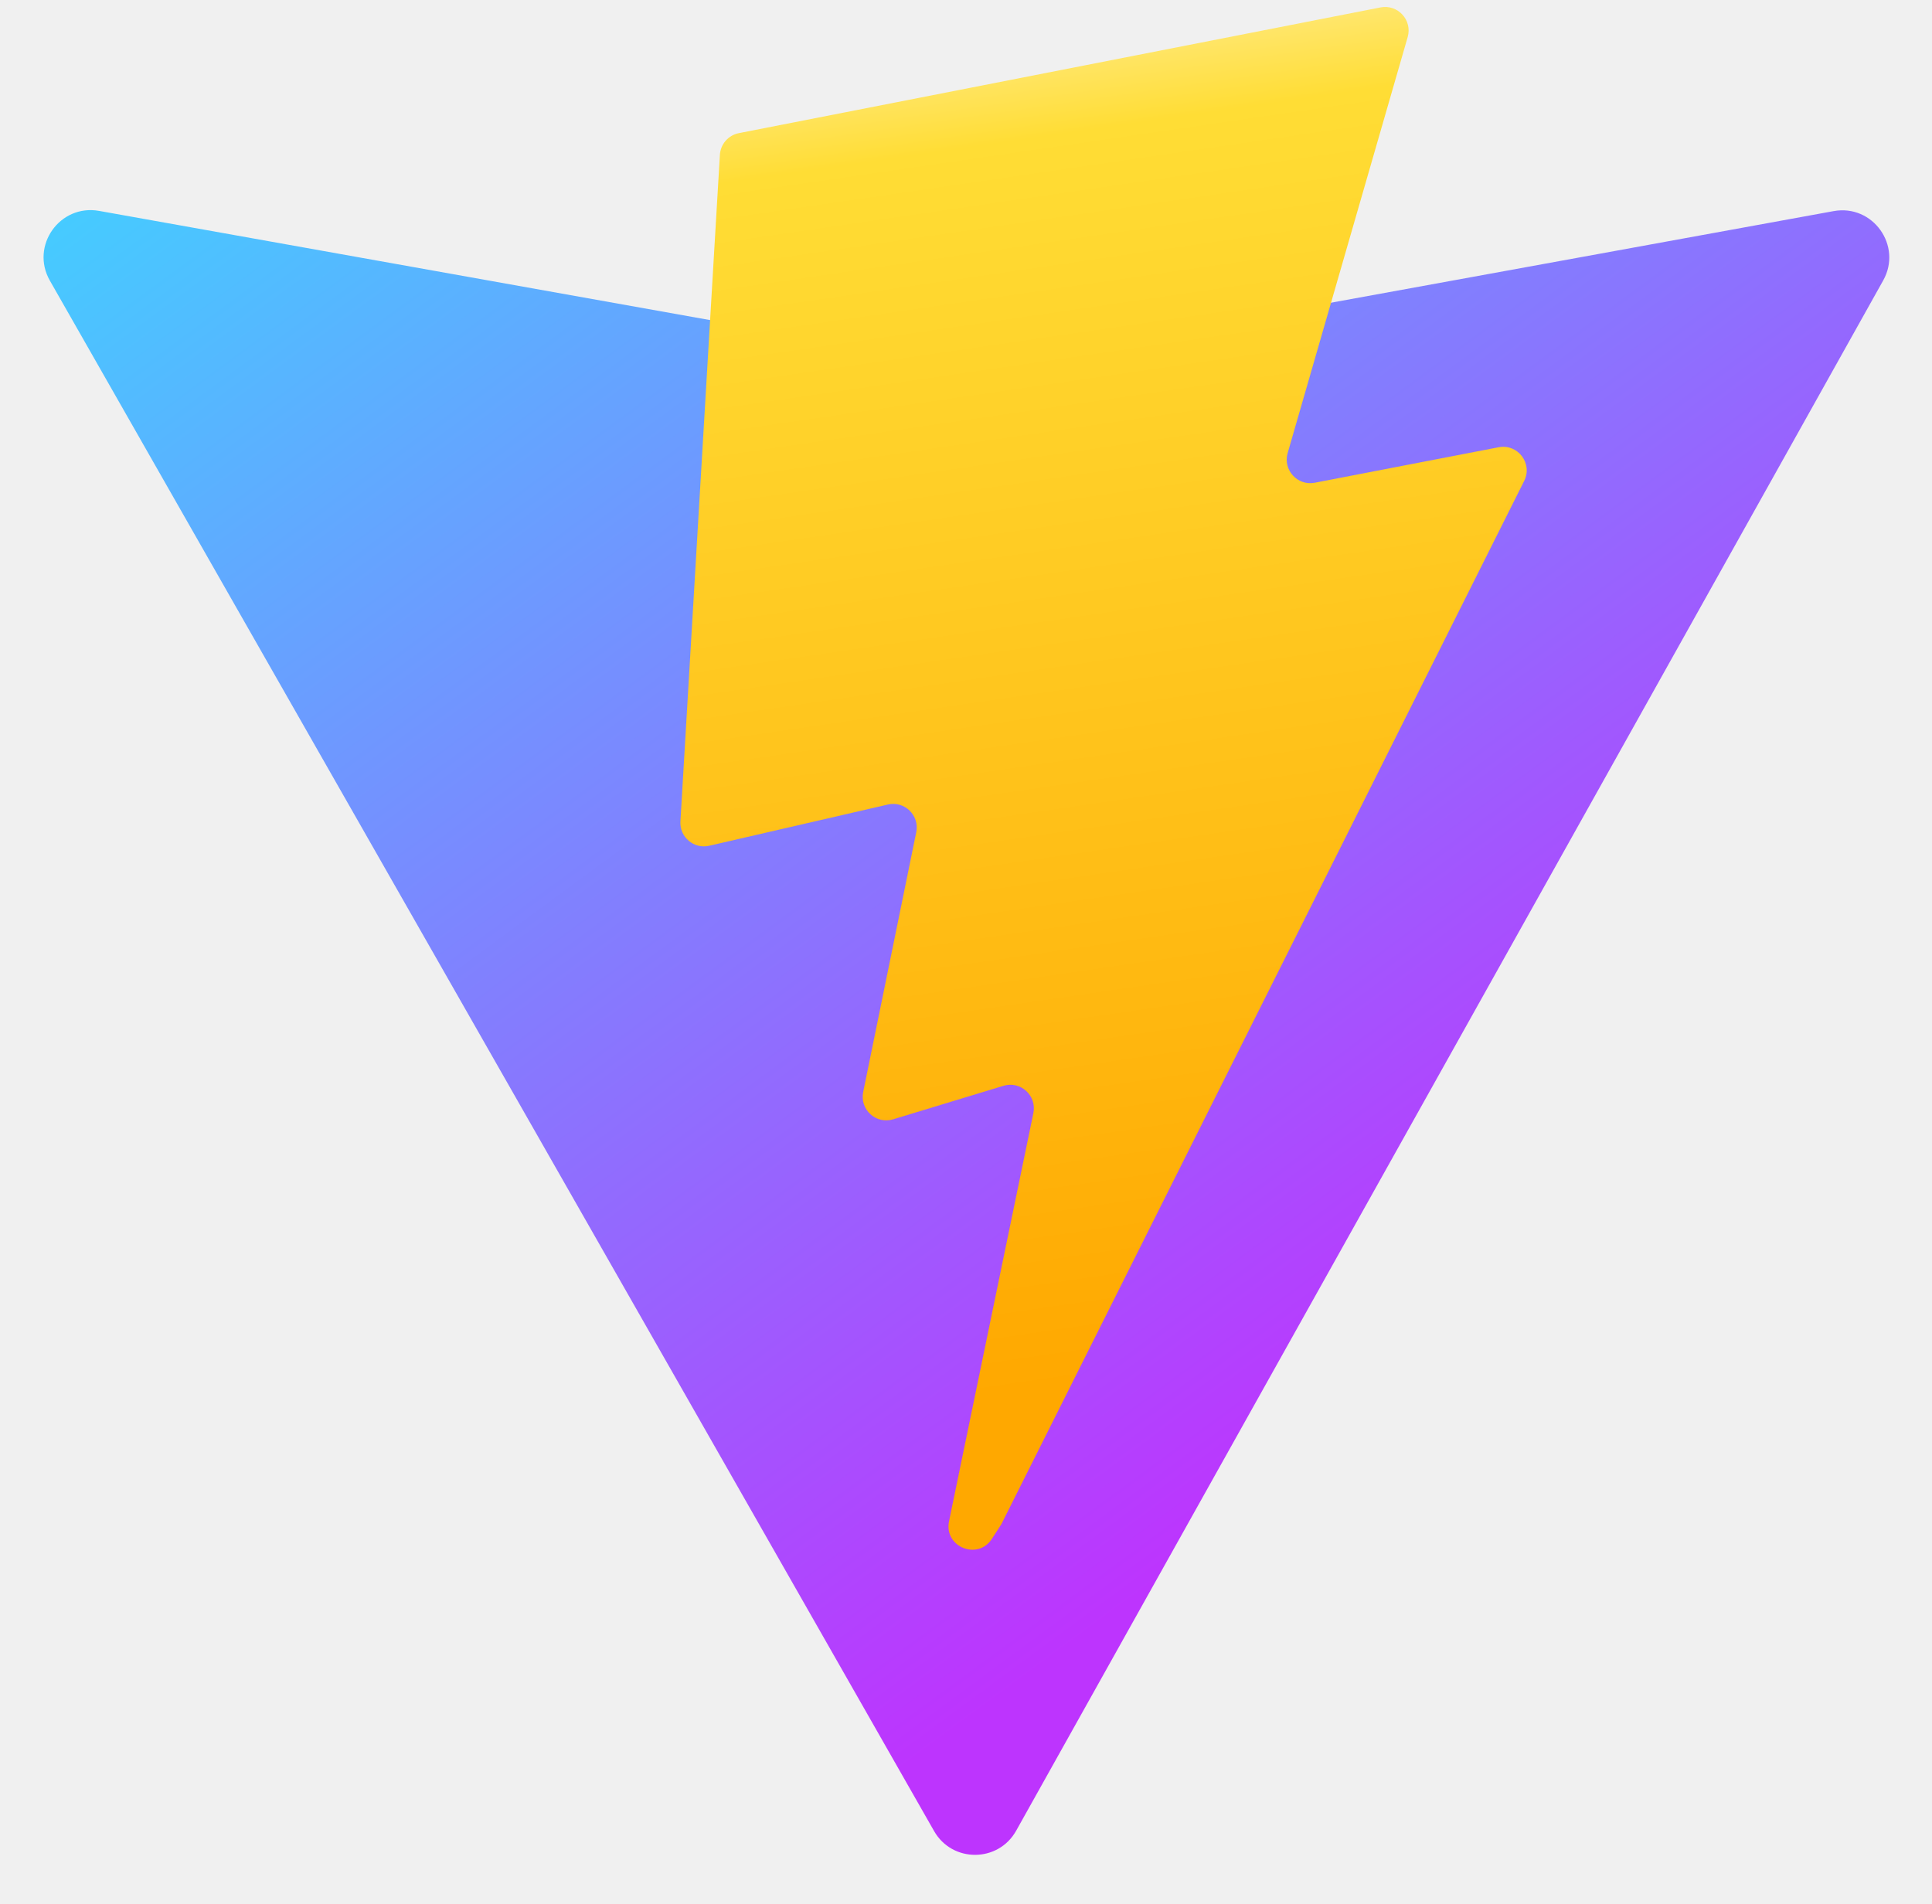
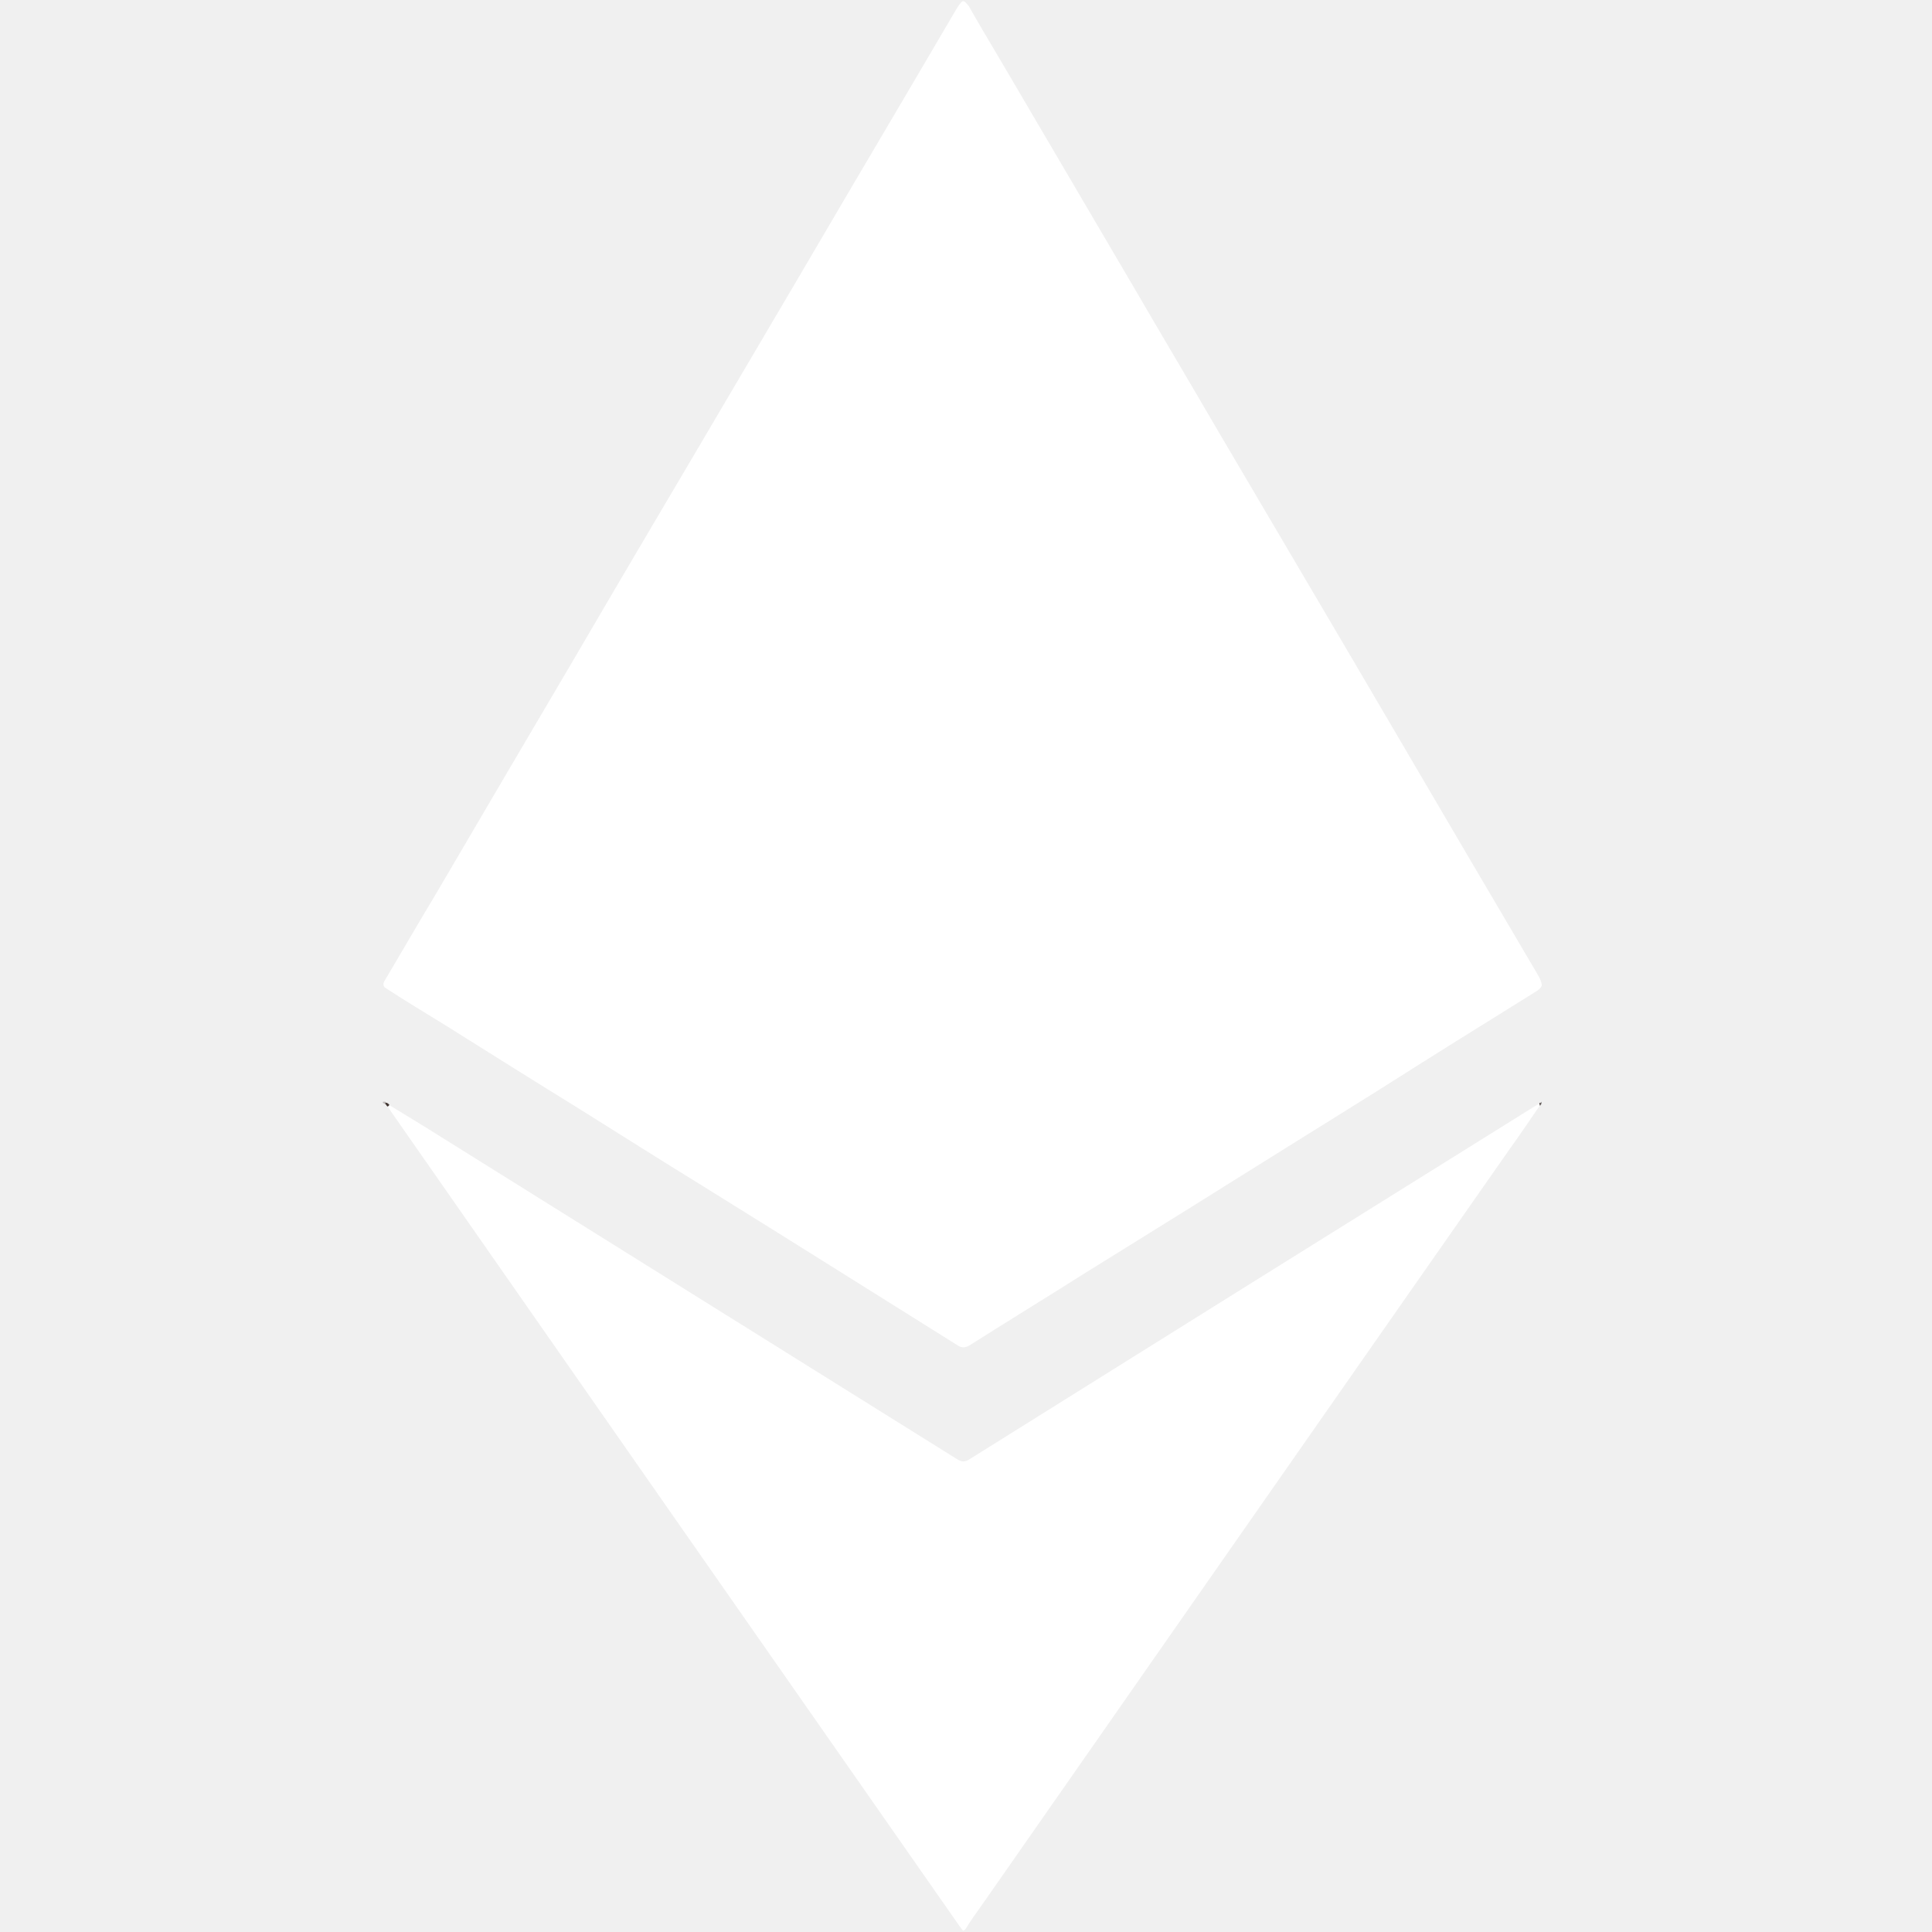
- <svg xmlns="http://www.w3.org/2000/svg" width="410" height="404" viewBox="0 0 410 404" fill="none">
-   <path d="M399.641 59.525L215.643 388.545C211.844 395.338 202.084 395.378 198.228 388.618L10.582 59.556C6.381 52.19 12.68 43.267 21.028 44.759L205.223 77.682C206.398 77.892 207.601 77.89 208.776 77.676L389.119 44.806C397.439 43.289 403.768 52.143 399.641 59.525Z" fill="url(#paint0_linear)" />
-   <path d="M292.965 1.574L156.801 28.255C154.563 28.694 152.906 30.59 152.771 32.866L144.395 174.33C144.198 177.662 147.258 180.248 150.51 179.498L188.42 170.749C191.967 169.931 195.172 173.055 194.443 176.622L183.18 231.775C182.422 235.487 185.907 238.661 189.532 237.56L212.947 230.446C216.577 229.344 220.065 232.527 219.297 236.242L201.398 322.875C200.278 328.294 207.486 331.249 210.492 326.603L212.5 323.5L323.454 102.072C325.312 98.365 322.108 94.137 318.036 94.923L279.014 102.454C275.347 103.161 272.227 99.746 273.262 96.158L298.731 7.867C299.767 4.273 296.636 0.855 292.965 1.574Z" fill="url(#paint1_linear)" />
-   <defs>
-     <linearGradient id="paint0_linear" x1="6" y1="33" x2="235" y2="344" gradientUnits="userSpaceOnUse">
-       <stop stop-color="#41D1FF" />
-       <stop offset="1" stop-color="#BD34FE" />
-     </linearGradient>
-     <linearGradient id="paint1_linear" x1="194.651" y1="8.818" x2="236.076" y2="292.989" gradientUnits="userSpaceOnUse">
-       <stop stop-color="#FFEA83" />
-       <stop offset="0.083" stop-color="#FFDD35" />
-       <stop offset="1" stop-color="#FFA800" />
-     </linearGradient>
-   </defs>
+ <svg xmlns="http://www.w3.org/2000/svg" version="1.1" id="Layer_1" x="0px" y="0px" viewBox="0 0 400 400" style="enable-background:new 0 0 400 400;" xml:space="preserve">
+   <style type="text/css">
+ 	.st0{fill:#FFFFFF;}
+ 	.st1{fill:#BEBAB9;}
+ 	.st2{fill:#A09D9D;}
+ 	.st3{fill:#403430;}
+ 	.st4{fill:#4B423F;}
+ </style>
+   <g>
+     <path class="st0" d="M319.2,203.9c0,0.1,0,0.2,0,0.2c-0.2,0.4-0.5,0.7-0.9,1c-11.1,6.9-22.2,13.8-33.2,20.8   c-10.1,6.3-20.2,12.6-30.3,18.9c-10,6.3-20.1,12.5-30.2,18.8c-7.9,5-15.9,9.9-23.8,14.9c-0.9,0.6-1.7,0.6-2.6,0   c-7.8-4.9-15.5-9.7-23.3-14.6c-9.9-6.2-19.8-12.4-29.8-18.6c-8.3-5.1-16.5-10.3-24.8-15.5c-9.4-5.8-18.8-11.7-28.2-17.6   c-4.2-2.6-8.4-5.1-12.5-7.8c-0.5-0.7,0-1.3,0.3-1.8c3.5-5.9,6.9-11.8,10.4-17.6c9.5-16.2,19-32.4,28.5-48.5   c8.7-14.9,17.5-29.8,26.3-44.7c6.4-10.9,12.8-21.7,19.2-32.6c8.1-13.8,16.2-27.6,24.3-41.3c3.1-5.3,6.3-10.7,9.4-16   c0.1-0.2,0.3-0.4,0.4-0.6c0.9-1.4,1.1-1.4,2.2,0c2.3,4.1,4.8,8.2,7.2,12.3c9.2,15.7,18.4,31.3,27.6,47c5.4,9.3,10.9,18.5,16.3,27.8   c9.5,16.1,19,32.3,28.5,48.4c7.9,13.5,15.8,26.9,23.7,40.4c4.8,8.1,9.5,16.2,14.3,24.3C318.6,202.2,319.1,203,319.2,203.9z" />
+     <path class="st1" d="M79.3,228.1c0.2,0,0.4,0,0.5,0c0.1,0.1,0.1,0.2,0.1,0.3c0,0.1-0.1,0.2-0.2,0.2c-0.2-0.1-0.3-0.2-0.5-0.3   C79.3,228.3,79.3,228.2,79.3,228.1z" />
+     <path class="st2" d="M319,228.4c0-0.2,0.1-0.2,0.2-0.3c0,0.2,0,0.3,0,0.5c-0.1,0-0.1,0-0.2,0C318.9,228.6,318.9,228.5,319,228.4   C318.9,228.4,319,228.4,319,228.4z" />
+     <path class="st0" d="M80.6,228.8c2.4,1.5,4.8,2.9,7.2,4.4c36.8,23,73.7,46,110.5,69c0.9,0.5,1.4,0.5,2.3,0   c39-24.4,77.9-48.7,116.9-73c0.4-0.2,0.8-0.5,1.2-0.7c0.1,0.1,0.1,0.2,0.1,0.4c-2,2.9-4,5.9-6.1,8.8   c-36.5,52.2-72.9,104.4-109.4,156.7c-1.2,1.7-2.4,3.3-3.4,5c-0.2,0.1-0.4,0.6-0.7,0.1c-0.2-0.3-0.4-0.5-0.6-0.8   C159.4,342.6,120.2,286.4,81,230.2c-0.2-0.3-0.4-0.7-0.7-1C80.2,228.9,80.3,228.8,80.6,228.8z" />
+     <path class="st3" d="M80.6,228.8c-0.1,0.1-0.2,0.2-0.3,0.3c-0.3-0.1-0.3-0.4-0.5-0.5c0-0.1,0-0.2,0-0.3c0.2-0.1,0.4-0.2,0.4,0.1   l0,0c0.2,0,0.2,0.1,0.3,0.2C80.6,228.7,80.6,228.8,80.6,228.8z" />
+     <path class="st4" d="M318.8,228.9c0-0.1,0-0.2-0.1-0.4c0-0.1,0.1-0.2,0.3-0.2c0,0.1,0,0.2,0,0.3C319,228.8,318.9,228.9,318.8,228.9   z" />
+     <path class="st0" d="M80.3,228.4c-0.1,0-0.3-0.1-0.4-0.1c0-0.1,0-0.2,0-0.2C80.1,228.1,80.2,228.2,80.3,228.4z" />
+     <path class="st0" d="M80.6,228.6c-0.1,0-0.3-0.1-0.3-0.2C80.4,228.4,80.5,228.5,80.6,228.6z" />
+   </g>
</svg>
